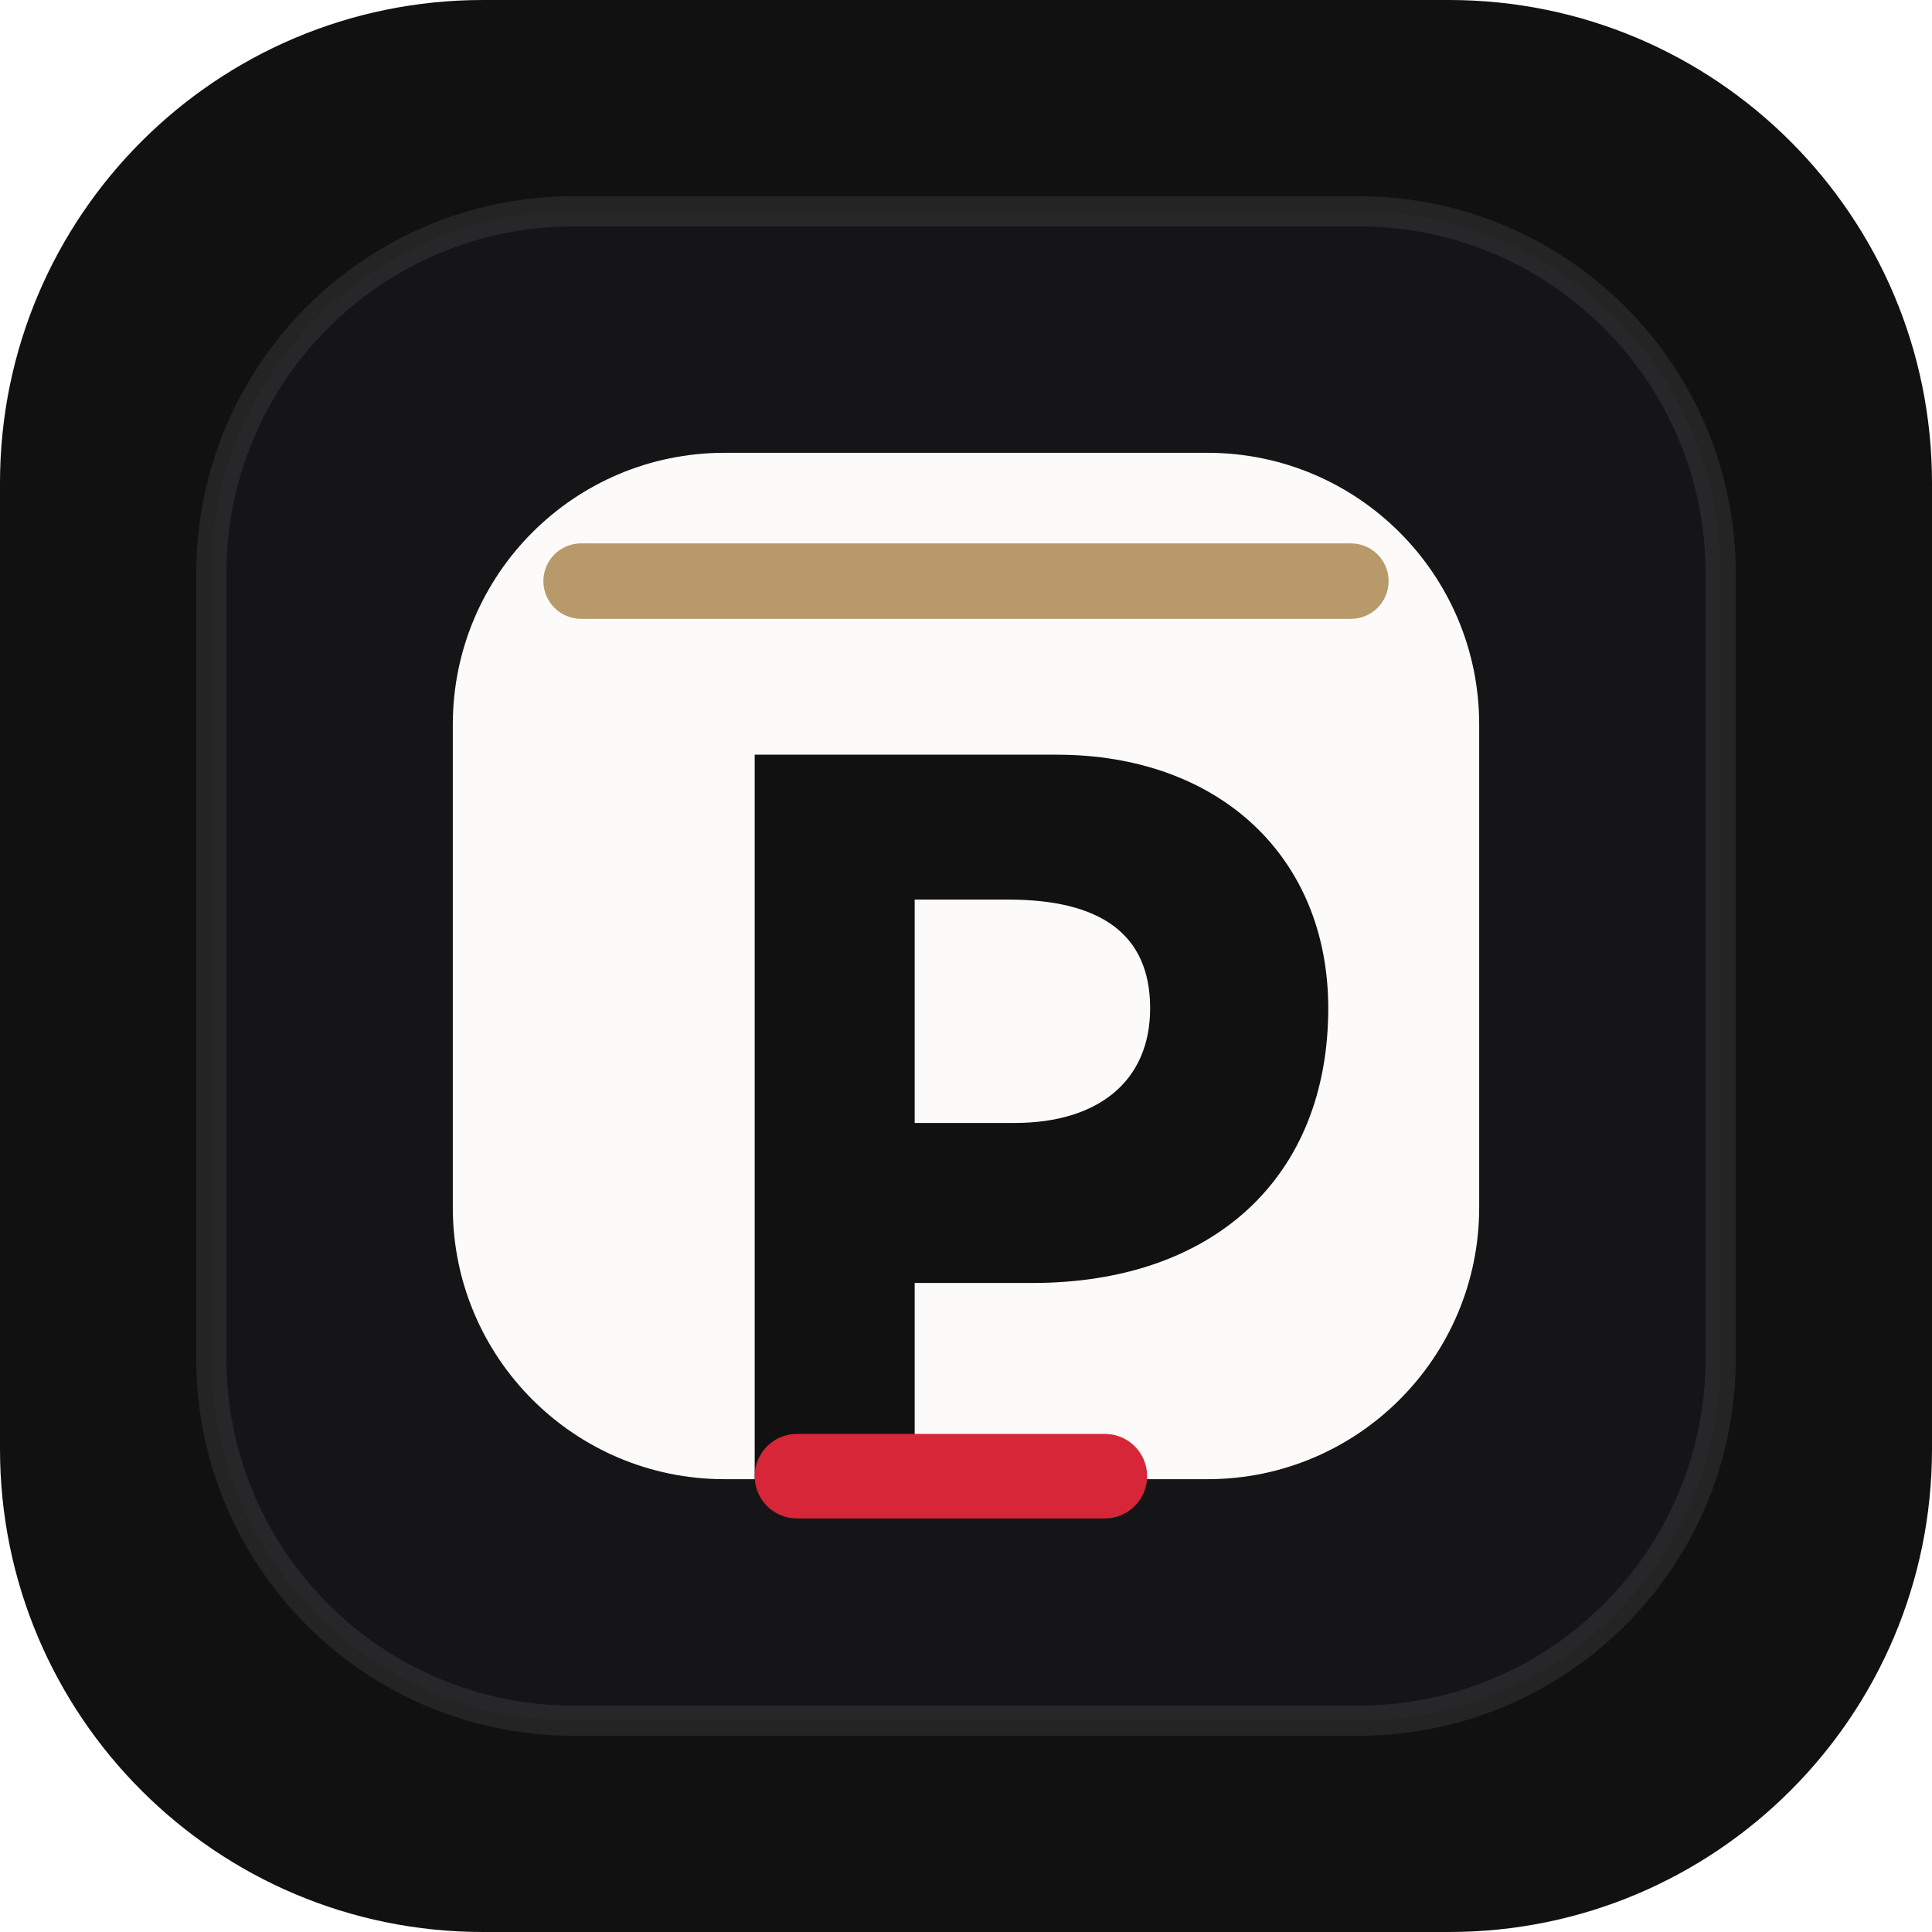
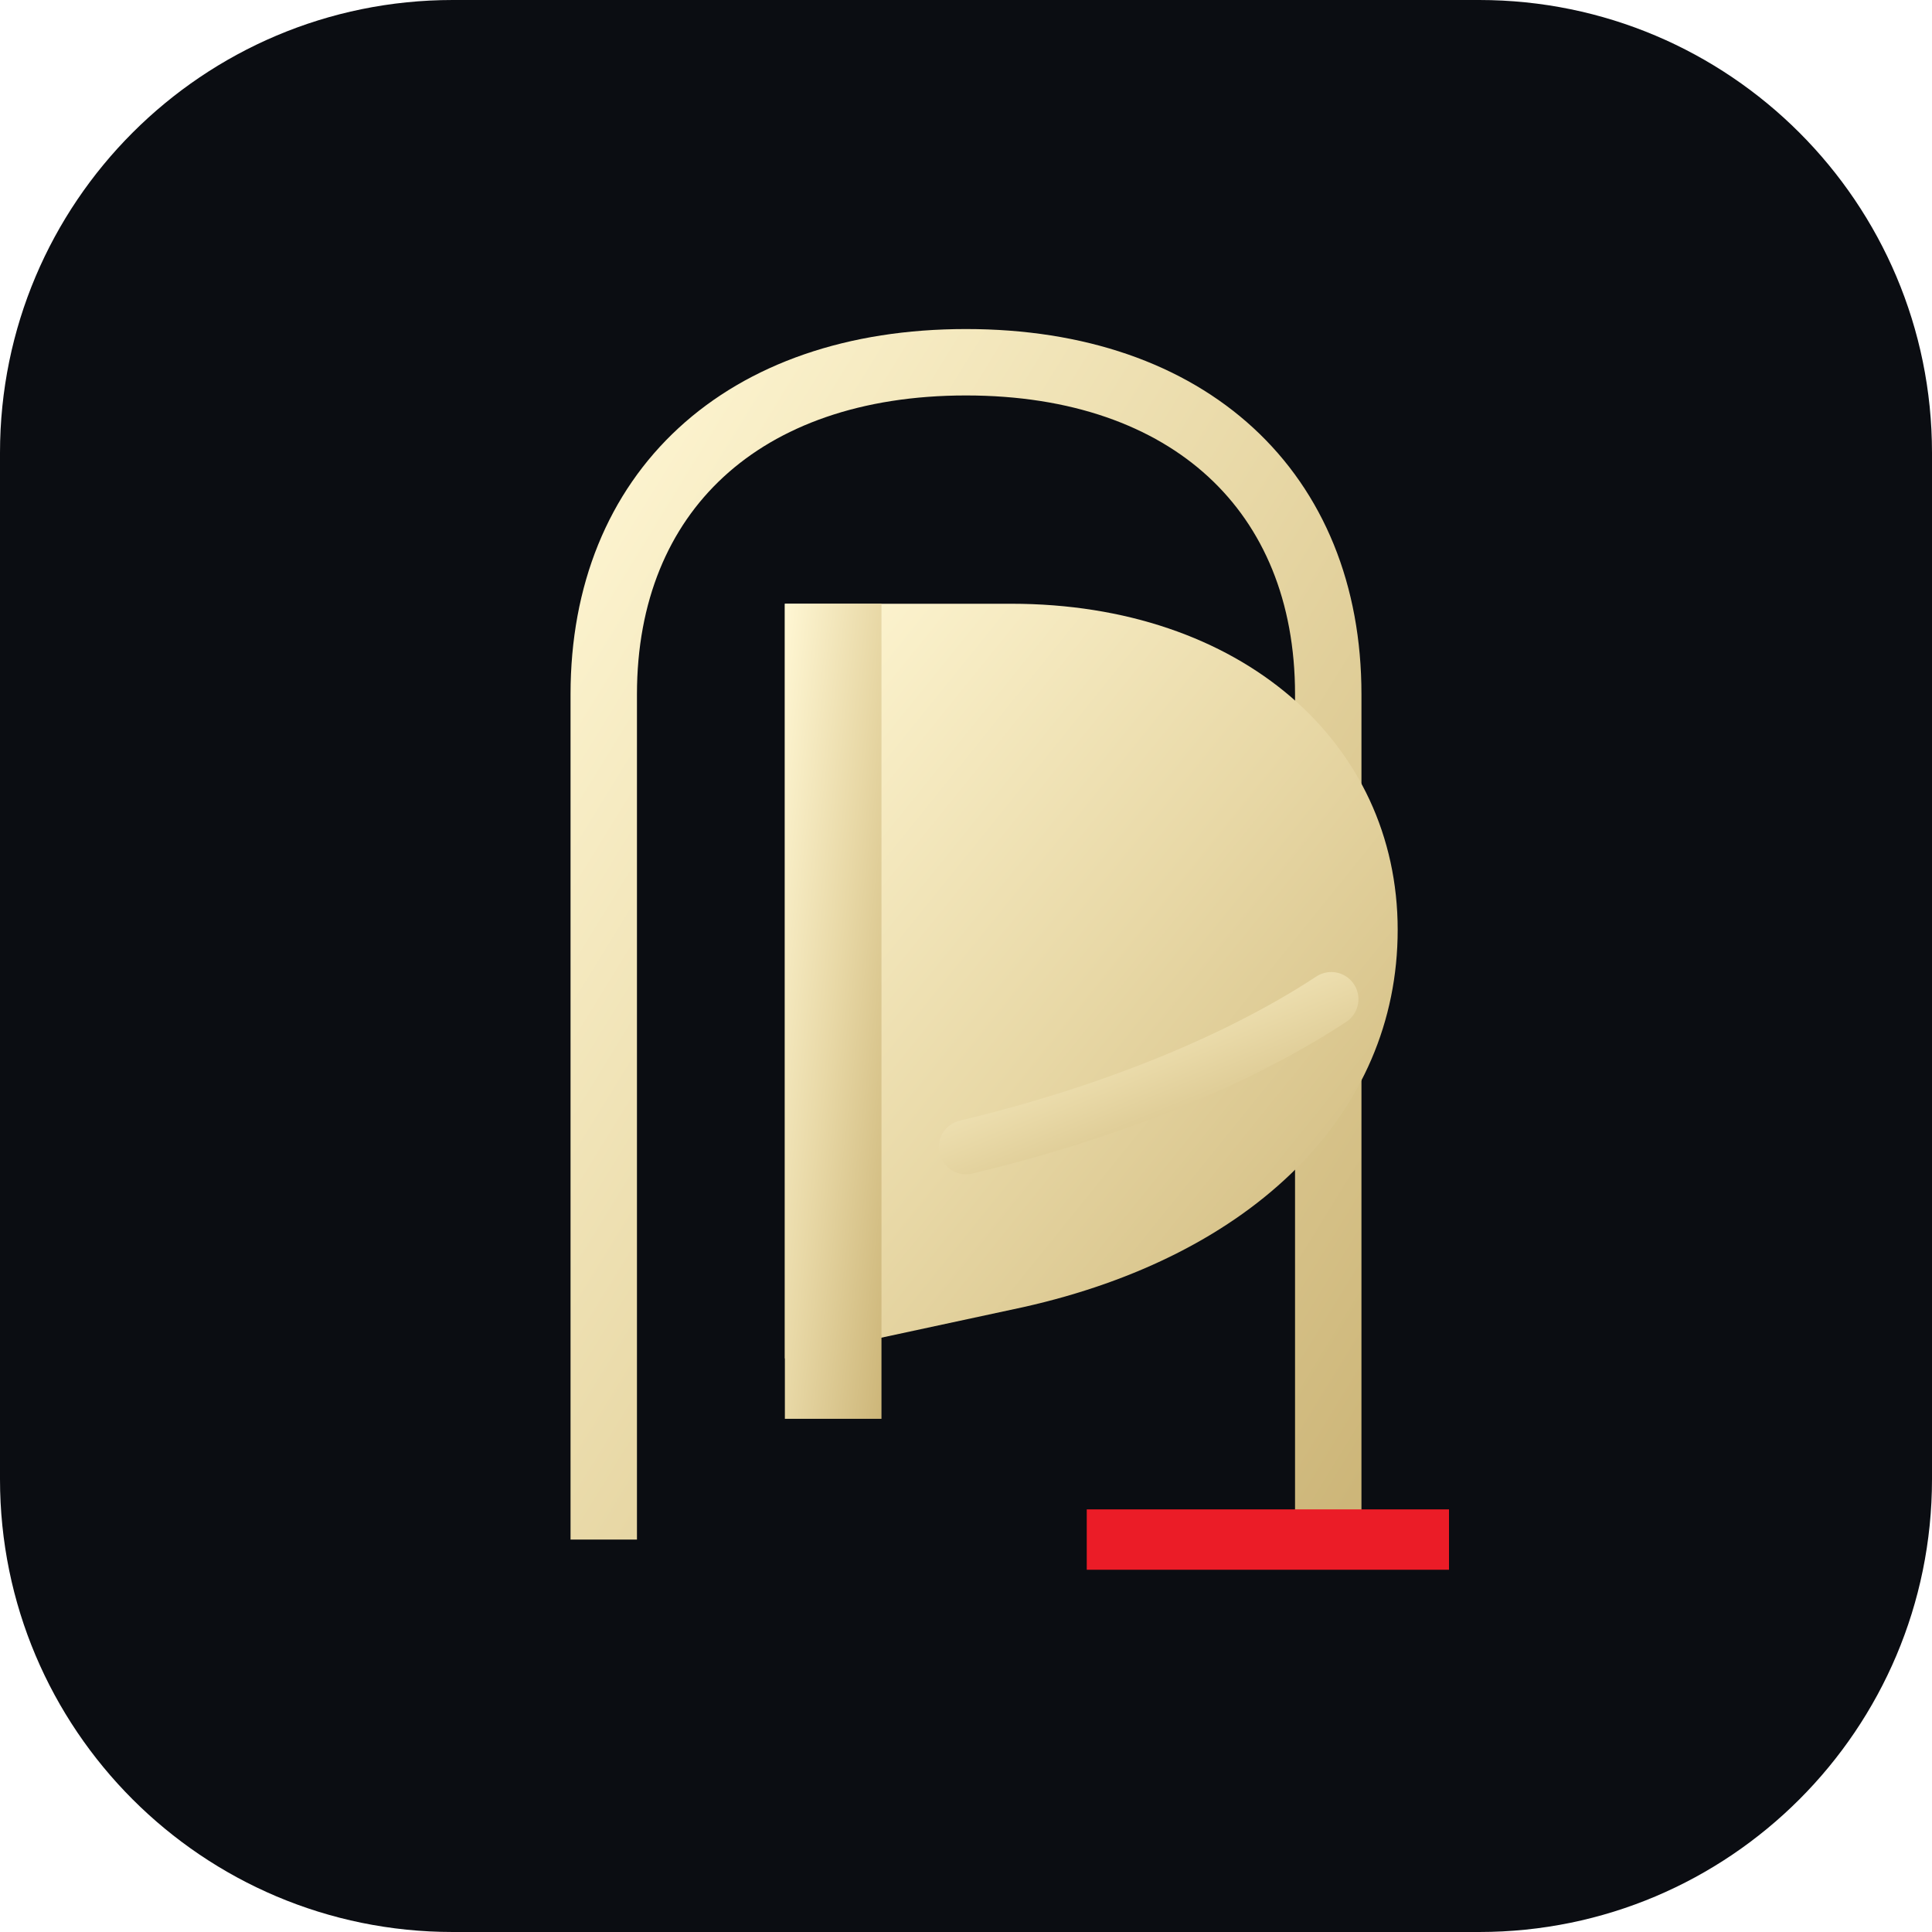
<svg xmlns="http://www.w3.org/2000/svg" viewBox="0 0 64 64" role="img" aria-labelledby="title desc">
-   <rect width="64" height="64" rx="16" fill="#111111" />
-   <rect x="7" y="7" width="50" height="50" rx="12" fill="#151517" stroke="rgba(255,255,255,0.08)" />
-   <rect x="15" y="15" width="34" height="34" rx="9" fill="#FCFBF9" />
-   <rect x="18" y="18" width="28" height="2.5" rx="1.25" fill="#B89A6A" />
-   <path d="M25 25h10c5.4 0 9 3.4 9 8.4 0 5.6-3.8 9.1-9.8 9.1h-3.9V49H25V25Zm5.3 4.8v7.4h3.3c2.8 0 4.5-1.4 4.5-3.8 0-2.5-1.7-3.6-4.7-3.6h-3.1Z" fill="#111111" />
-   <rect x="25" y="47.5" width="13" height="2.8" rx="1.4" fill="#D72638" />
+   <defs>
+     <linearGradient id="goldMini" x1="0%" y1="0%" x2="100%" y2="100%">
+       <stop offset="0%" stop-color="#FFF7D4" />
+       <stop offset="50%" stop-color="#E8D8A6" />
+       <stop offset="100%" stop-color="#CDB679" />
+     </linearGradient>
+   </defs>
+   <rect width="64" height="64" rx="15" fill="#0B0D12" />
+   <path d="M20 51V23c0-6.7 4.6-11 12-11s12 4.3 12 11v28" fill="none" stroke="url(#goldMini)" stroke-width="2.2" />
+   <path d="M26 20h7.5c7.6 0 12.8 4.6 12.8 10.8 0 6.1-4.8 10.8-12.4 12.5L26 45V20Z" fill="url(#goldMini)" />
+   <path d="M26 47V20h3.2v27H26Z" fill="url(#goldMini)" />
+   <path d="M32 38c4.6-1.1 8.9-2.8 12.1-4.9" fill="none" stroke="url(#goldMini)" stroke-linecap="round" stroke-width="1.8" />
+   <path d="M21 51h12" fill="none" stroke="url(#goldMini)" stroke-width="2" />
+   <path d="M36 51h12" fill="none" stroke="#EB1C27" stroke-width="2" />
</svg>
